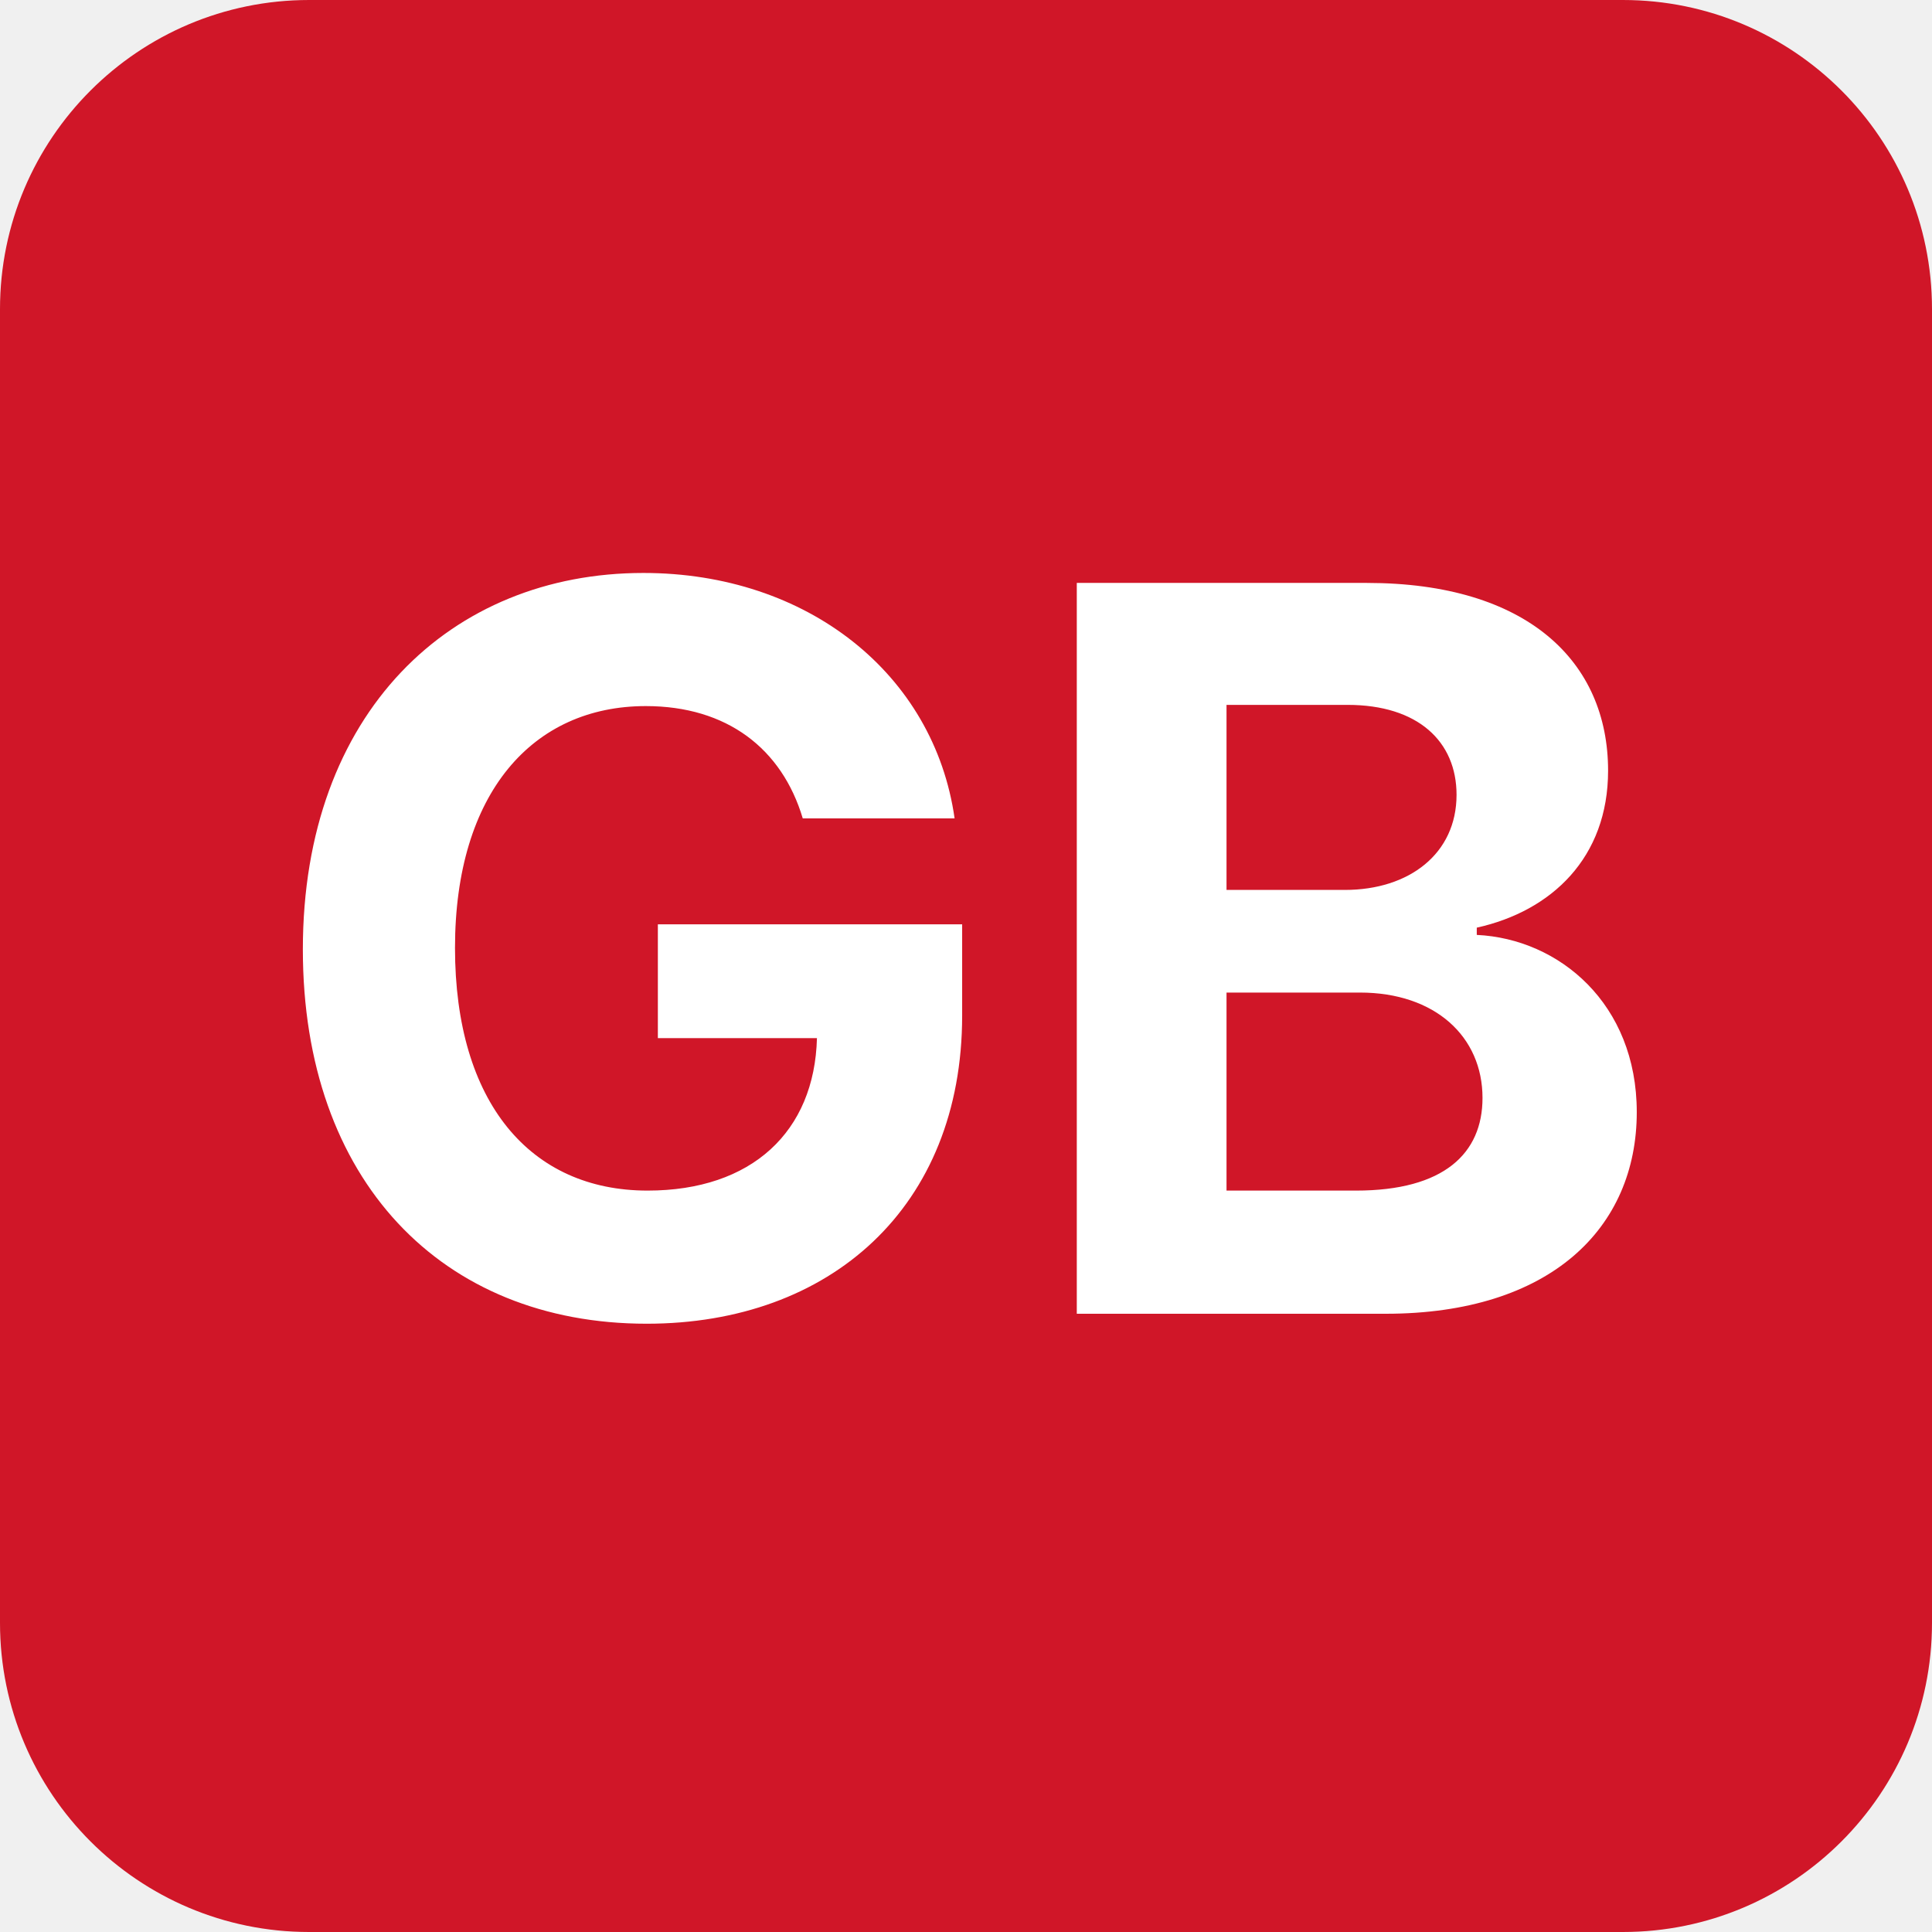
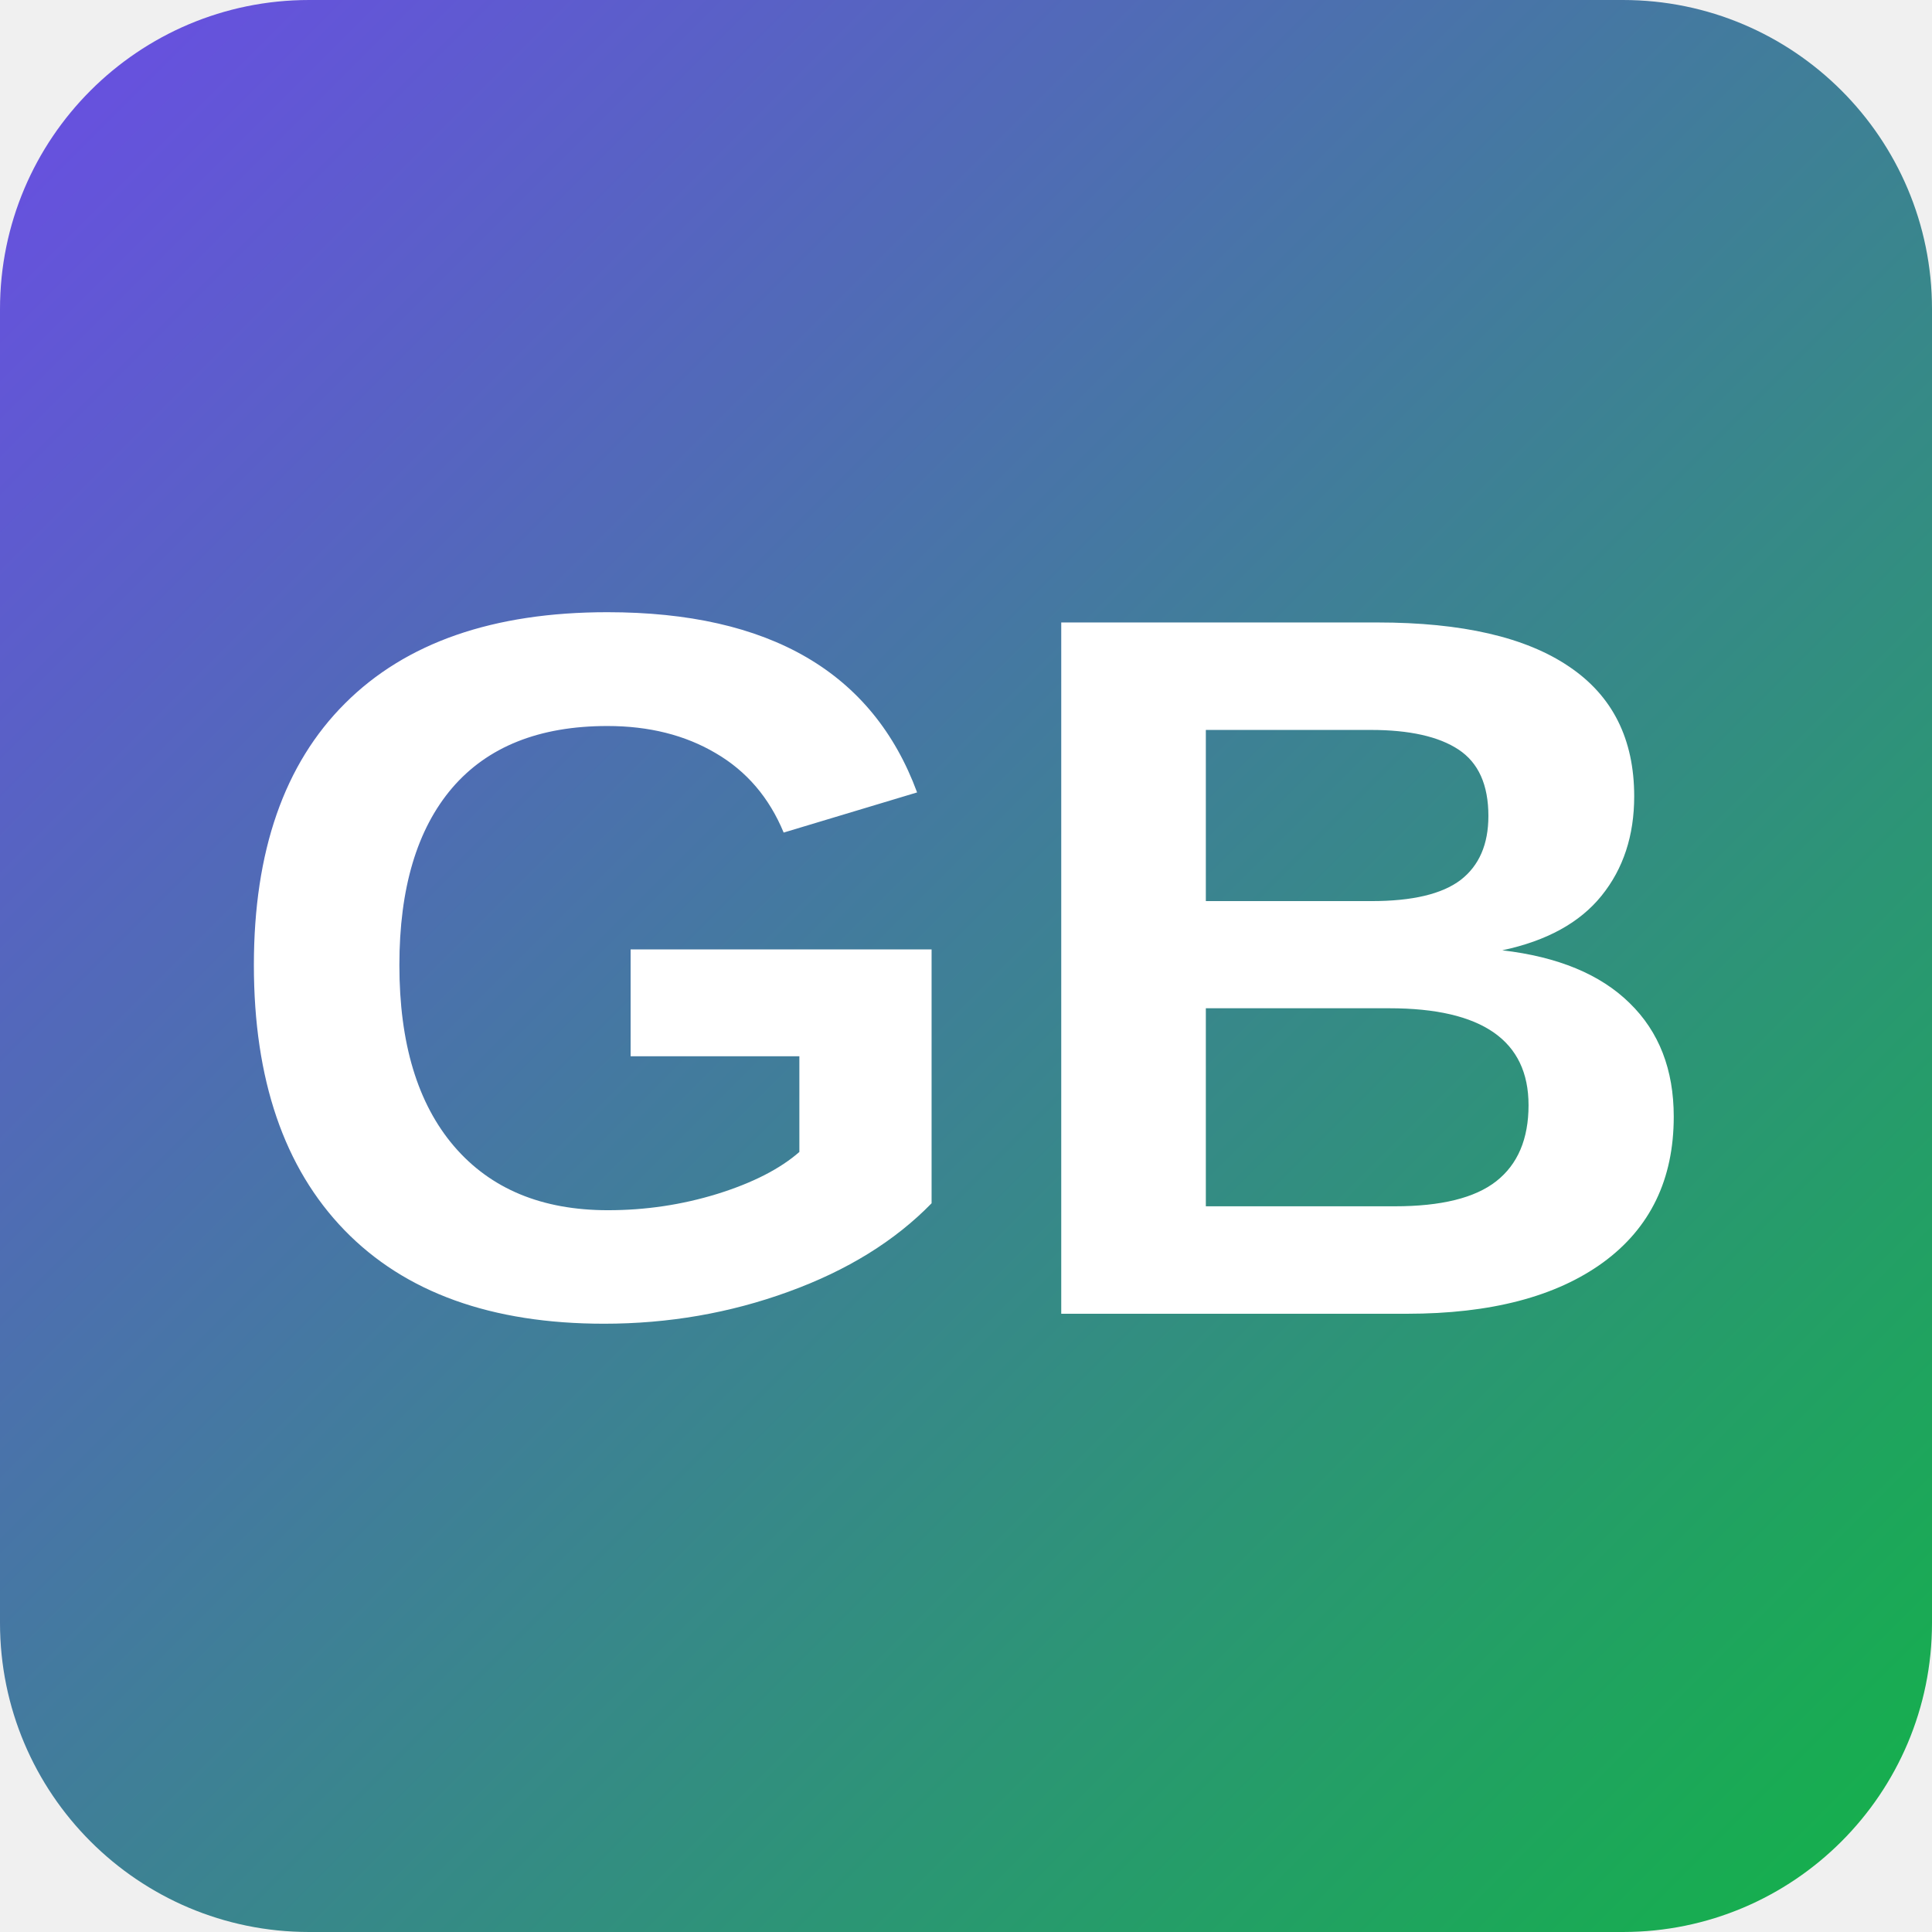
<svg xmlns="http://www.w3.org/2000/svg" viewBox="0 0 100 100">
-   <rect width="100" height="100" rx="16" fill="hsl(354, 81%, 45%)" />
-   <text x="50" y="68" font-family="Inter, Arial, sans-serif" font-size="52" font-weight="700" fill="white" text-anchor="middle">GB</text>
+   <defs>
+     <linearGradient id="brand" x1="0%" y1="0%" x2="100%" y2="100%">
+       <stop offset="0%" stop-color="#6B4CE6" />
+       <stop offset="100%" stop-color="#12B347" />
+     </linearGradient>
+   </defs>
+   <rect width="100" height="100" rx="16" fill="url(#brand)" />
+   <text x="50" y="68" font-family="Arial, Helvetica, sans-serif" font-size="52" font-weight="700" fill="#ffffff" text-anchor="middle">GB</text>
</svg>
